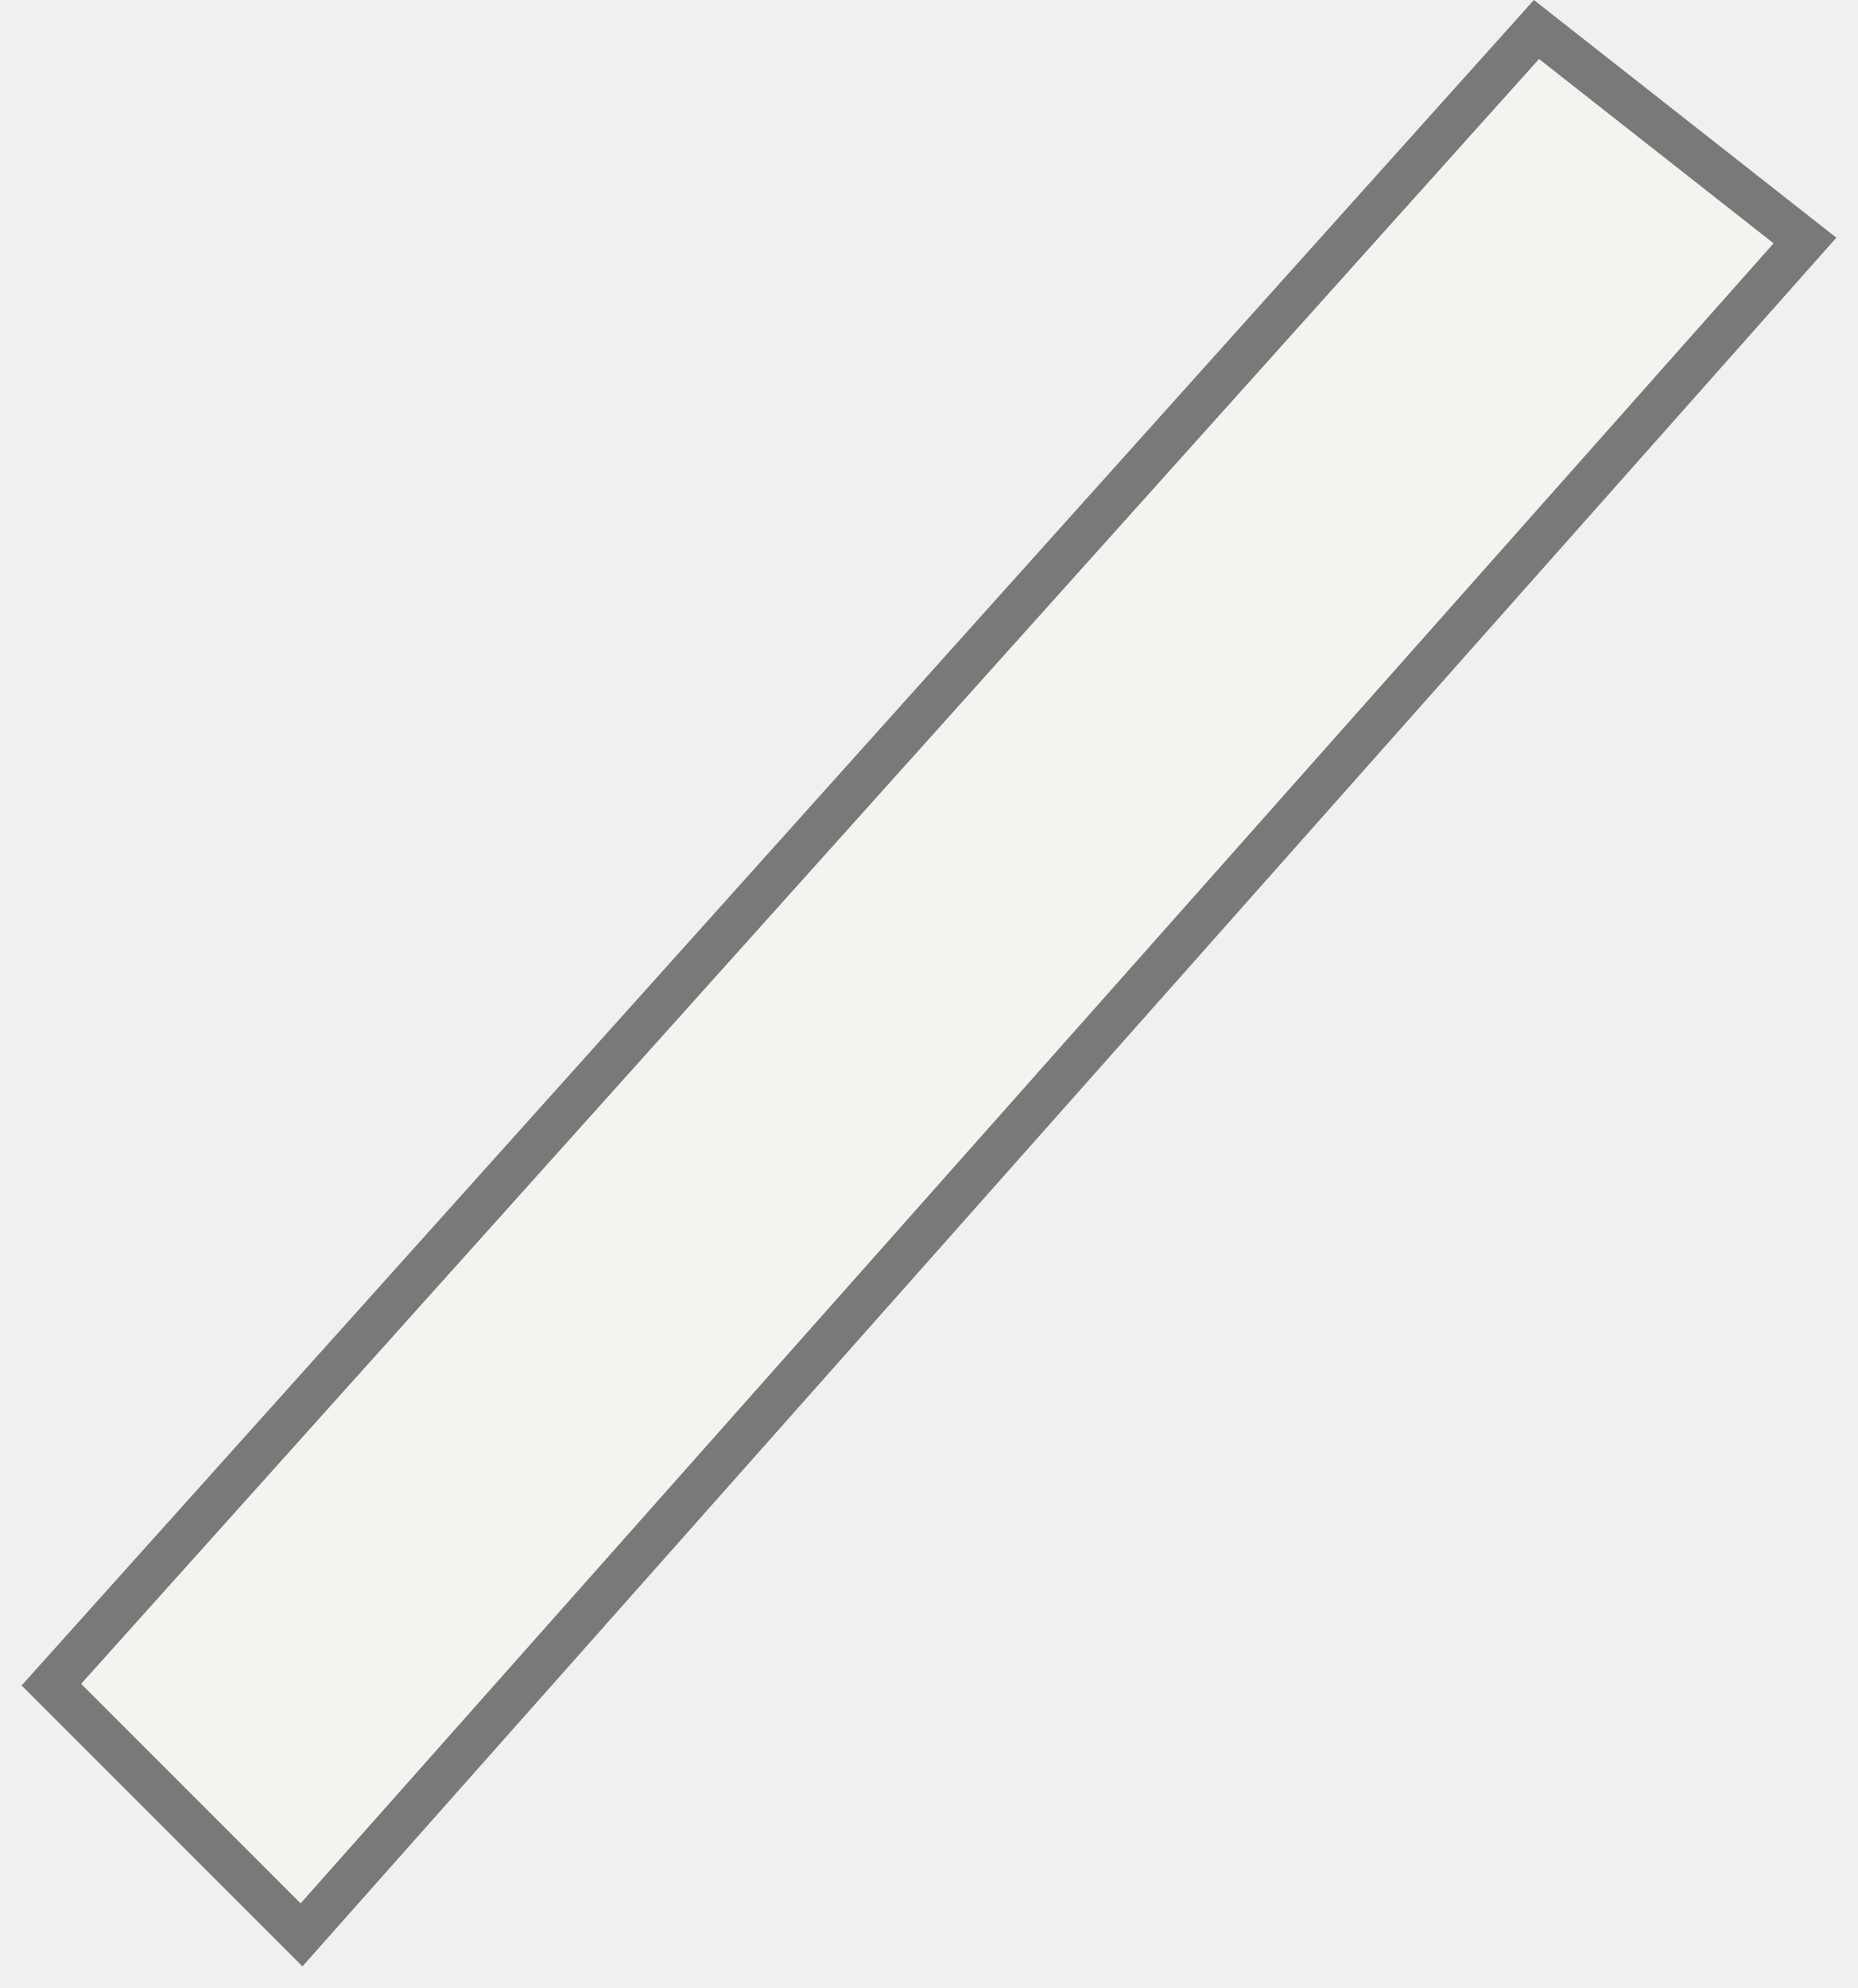
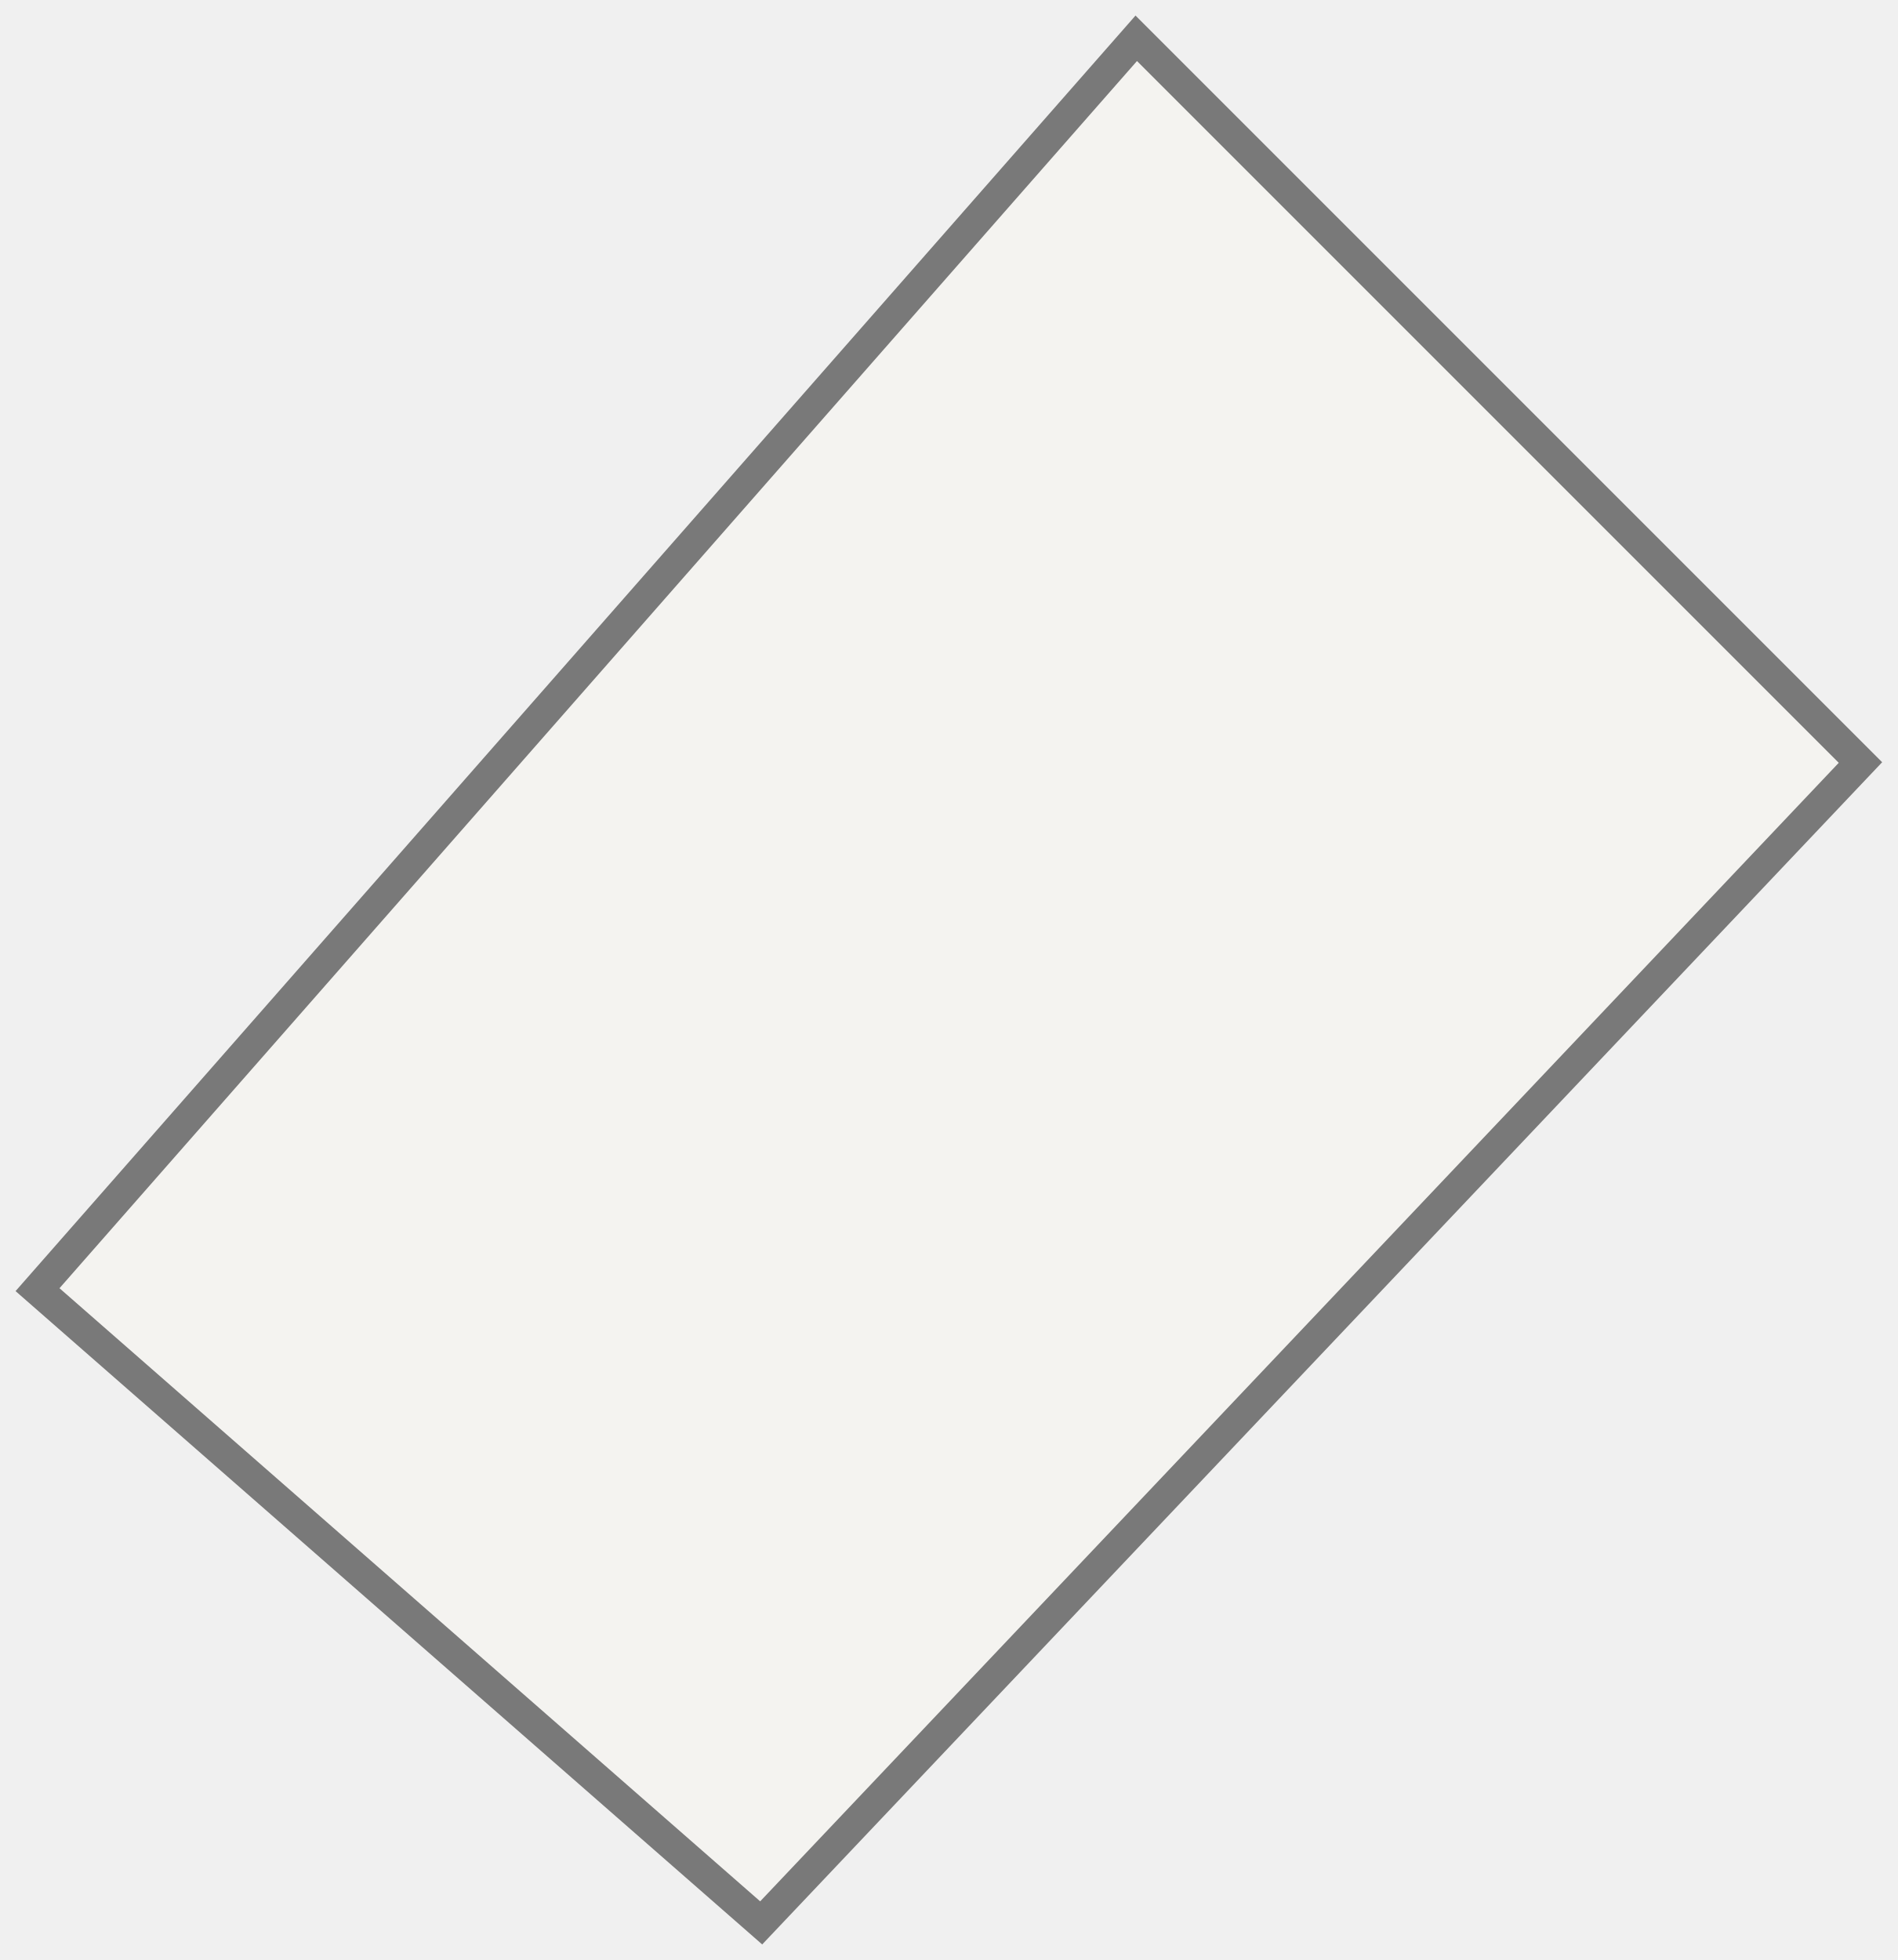
- <svg xmlns="http://www.w3.org/2000/svg" version="1.1" width="43px" height="46px">
+ <svg xmlns="http://www.w3.org/2000/svg" version="1.1" width="61px" height="63px">
  <defs>
-     <mask fill="white" id="clip291">
-       <path d="M 35.5 0  L 42.5 5.5  L 7 45.5  L 0.5 39  L 35.5 0  Z " fill-rule="evenodd" />
+     <mask fill="white" id="clip349">
+       <path d="M 60.5 24.5  L 36.5 0.5  L 0.5 41.5  L 24.5 62.5  L 60.5 24.5  Z " fill-rule="evenodd" />
    </mask>
  </defs>
-   <g transform="matrix(1 0 0 1 -138 -268 )">
-     <path d="M 35.5 0  L 42.5 5.5  L 7 45.5  L 0.5 39  L 35.5 0  Z " fill-rule="nonzero" fill="#f4f3f0" stroke="none" transform="matrix(1 0 0 1 138 268 )" />
-     <path d="M 35.5 0  L 42.5 5.5  L 7 45.5  L 0.5 39  L 35.5 0  Z " stroke-width="2" stroke="#797979" fill="none" transform="matrix(1 0 0 1 138 268 )" mask="url(#clip291)" />
+   <g transform="matrix(1 0 0 1 -108 -239 )">
+     <path d="M 60.5 24.5  L 36.5 0.5  L 0.5 41.5  L 24.5 62.5  L 60.5 24.5  Z " fill-rule="nonzero" fill="#f4f3f0" stroke="none" transform="matrix(1 0 0 1 108 239 )" />
+     <path d="M 60.5 24.5  L 36.5 0.5  L 0.5 41.5  L 24.5 62.5  L 60.5 24.5  Z " stroke-width="2" stroke="#797979" fill="none" transform="matrix(1 0 0 1 108 239 )" mask="url(#clip349)" />
  </g>
</svg>
